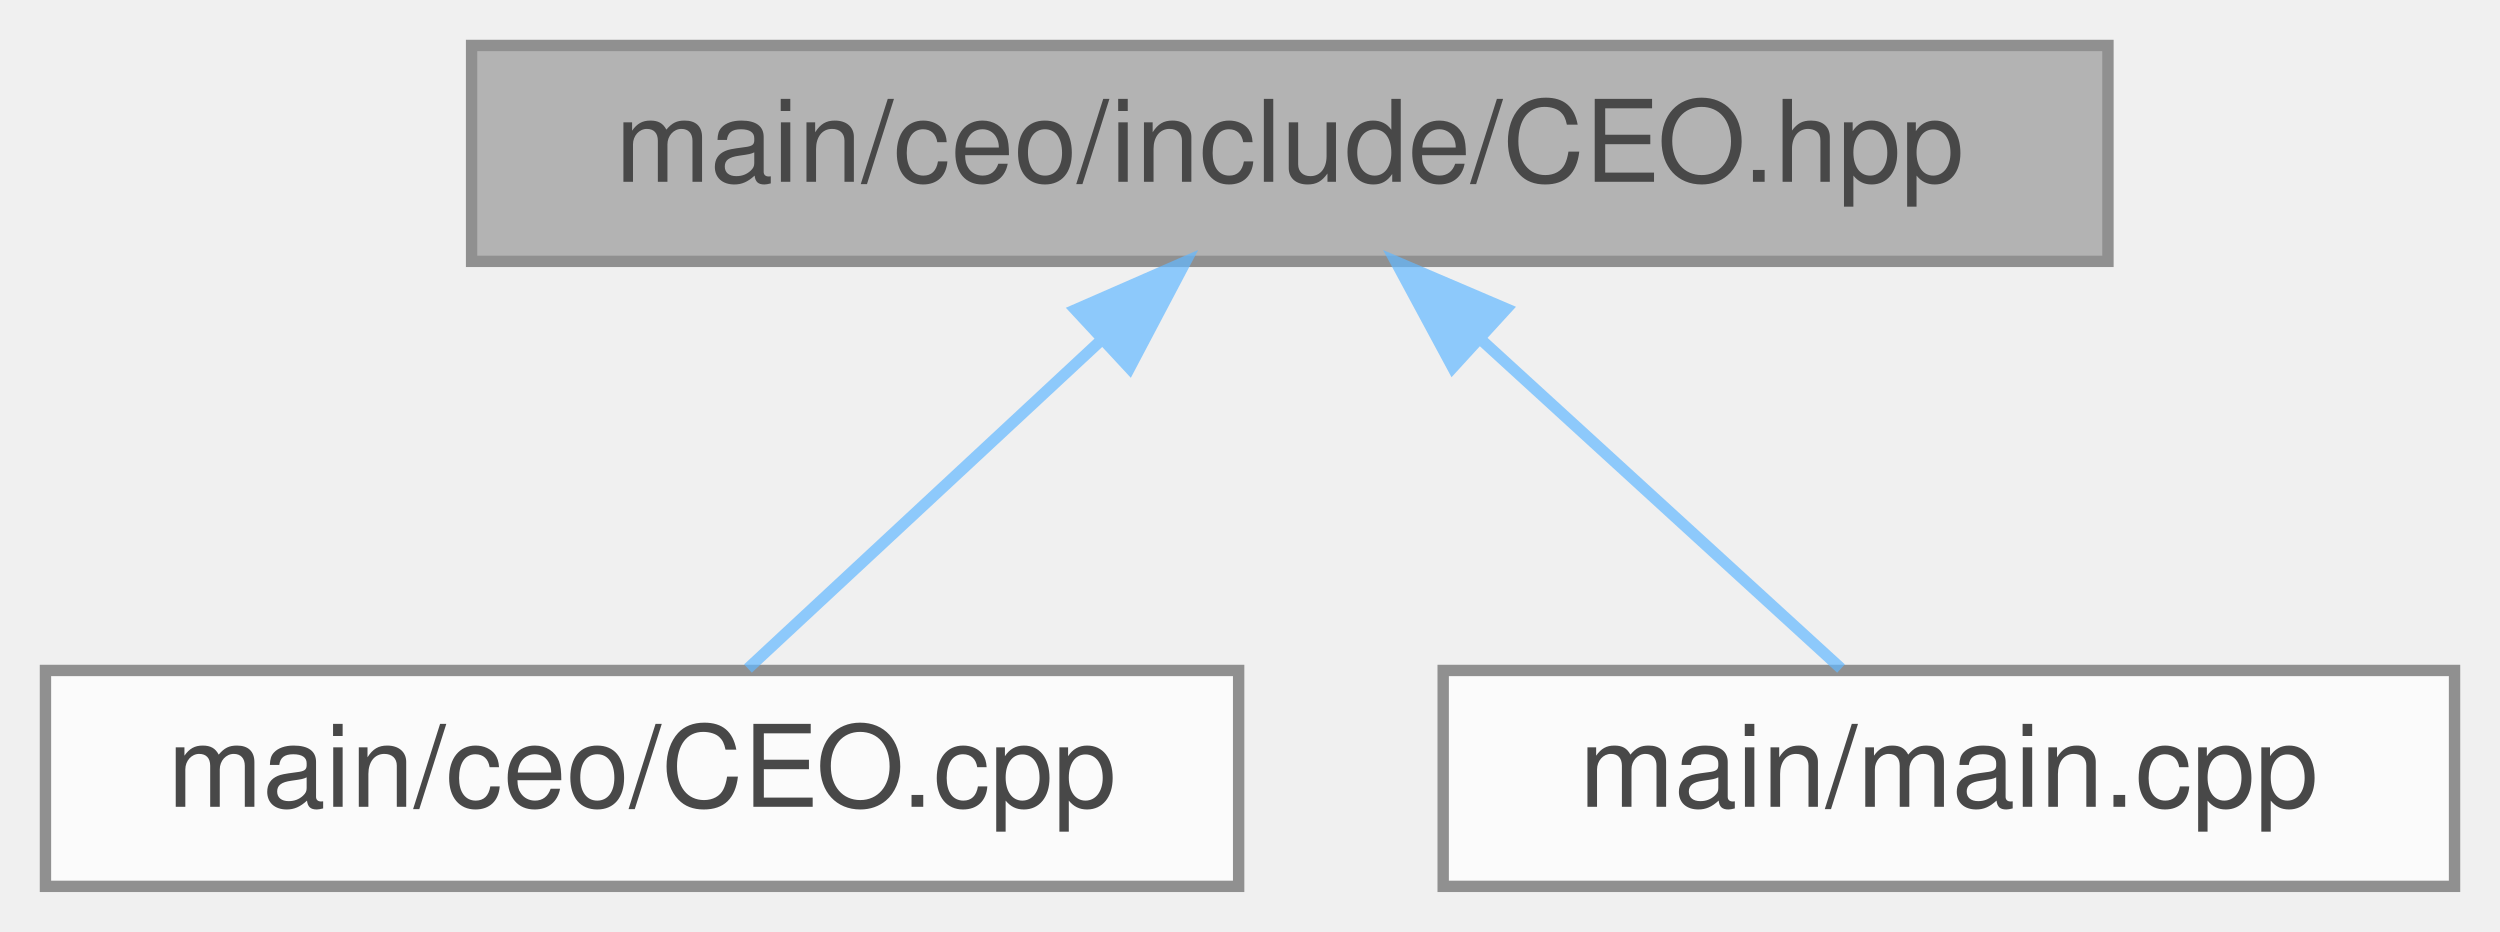
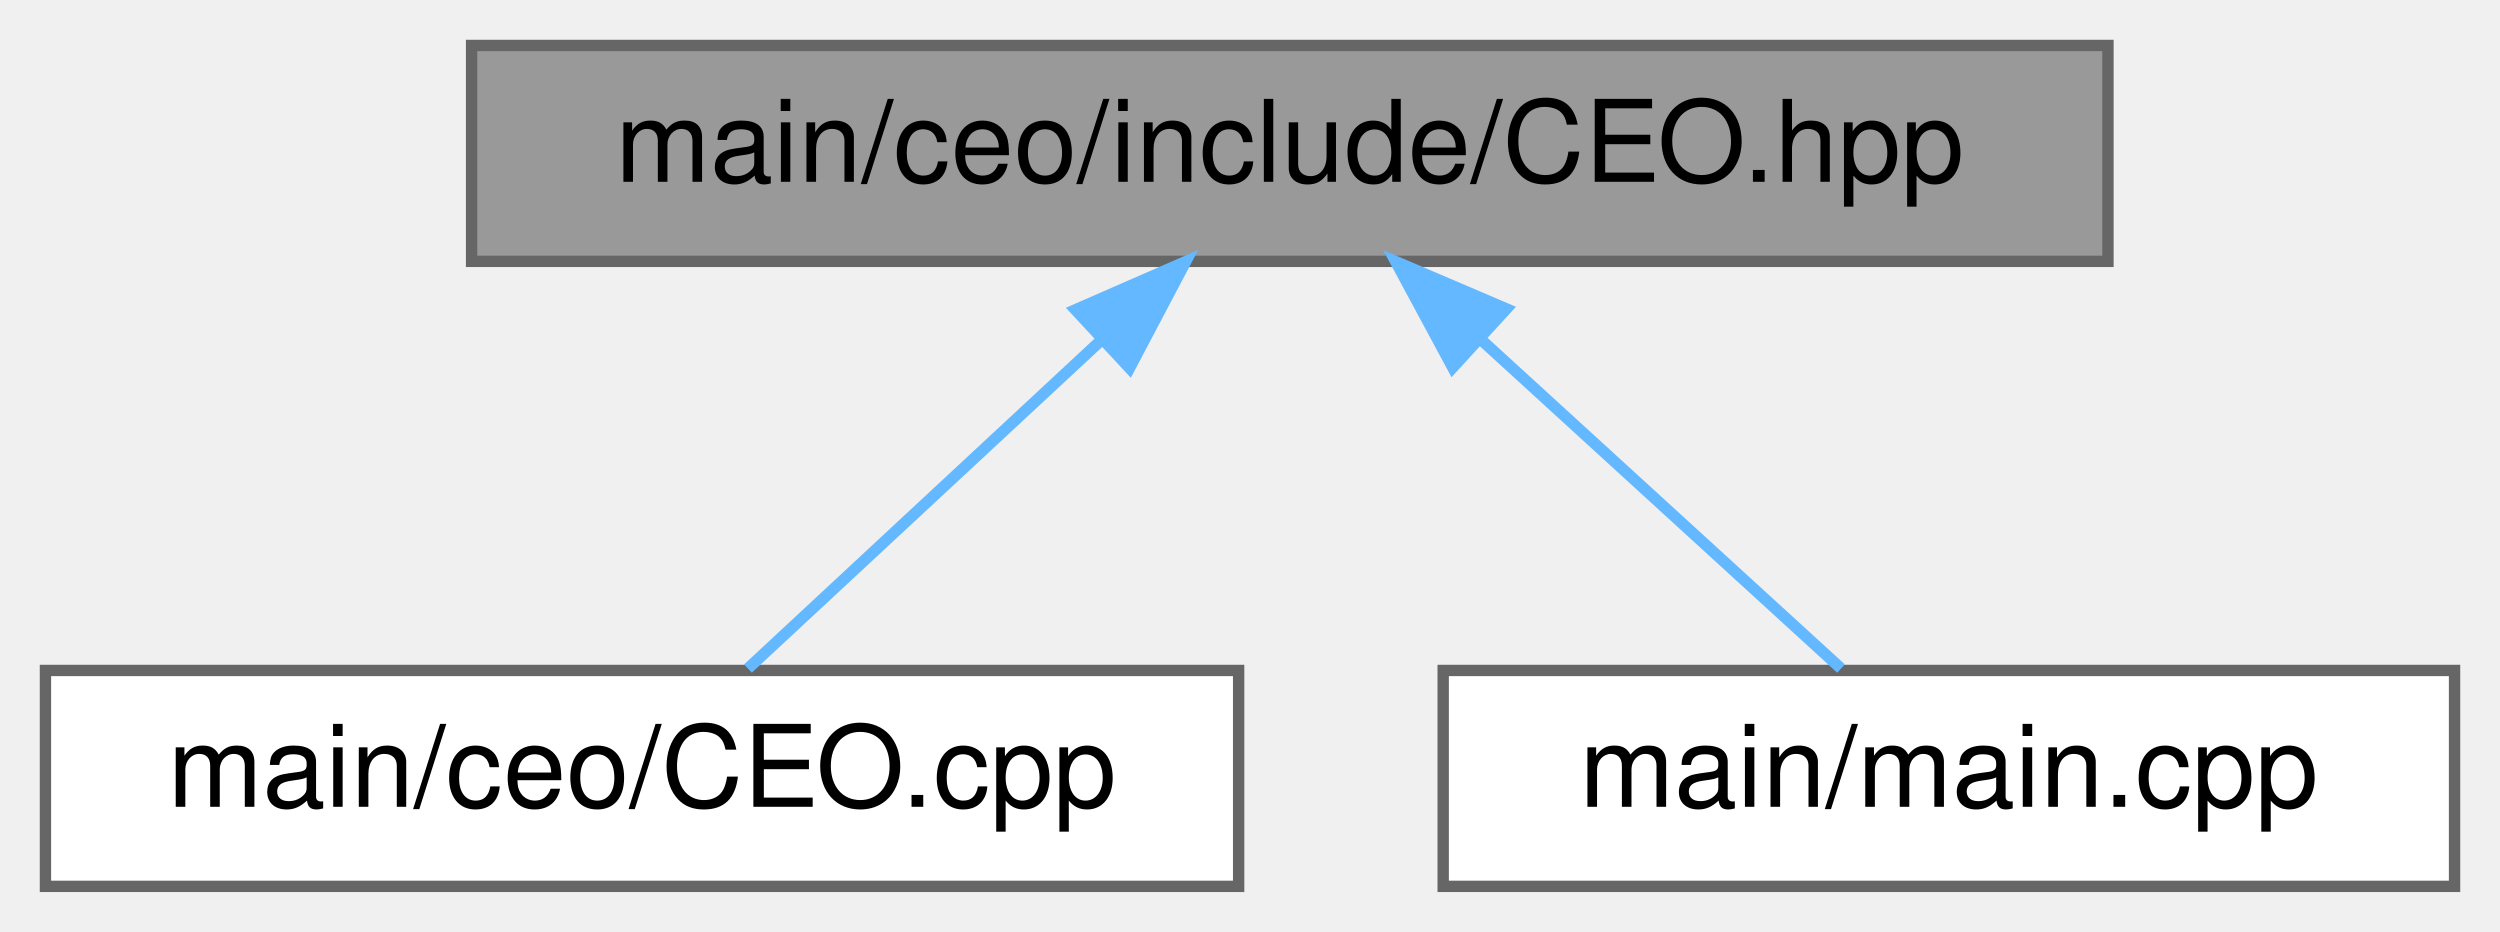
<svg xmlns="http://www.w3.org/2000/svg" xmlns:xlink="http://www.w3.org/1999/xlink" width="220pt" height="82pt" viewBox="0.00 0.00 220.00 82.00">
-   <svg id="main" version="1.1" xml:space="preserve">
-     <style type="text/css">
- .node, .edge {opacity: 0.7;}
- .node.selected, .edge.selected {opacity: 1;}
- .edge:hover path { stroke: red; }
- .edge:hover polygon { stroke: red; fill: red; }
- </style>
-     <svg id="graph" class="graph">
-       <g id="graph0" class="graph" transform="scale(1 1) rotate(0) translate(4 78)">
-         <g id="Node000001" class="node">
-           <g id="a_Node000001">
-             <a xlink:title="The central neural processor and coordinator of the organism.">
-               <polygon fill="#999999" stroke="#666666" points="181.5,-74 37.5,-74 37.5,-55 181.5,-55 181.5,-74" />
-               <text text-anchor="middle" x="109.5" y="-62" font-family="Helvetica,sans-Serif" font-size="10.00">main/ceo/include/CEO.hpp</text>
-             </a>
-           </g>
-         </g>
-         <g id="Node000002" class="node">
-           <g id="a_Node000002">
-             <a xlink:href="CEO_8cpp.html" target="_top" xlink:title=" ">
-               <polygon fill="white" stroke="#666666" points="105,-19 0,-19 0,0 105,0 105,-19" />
-               <text text-anchor="middle" x="52.5" y="-7" font-family="Helvetica,sans-Serif" font-size="10.00">main/ceo/CEO.cpp</text>
-             </a>
-           </g>
-         </g>
-         <g id="edge1_Node000001_Node000002" class="edge">
-           <g id="a_edge1_Node000001_Node000002">
-             <a xlink:title=" ">
-               <path fill="none" stroke="#63b8ff" d="M92.88,-48.04C82.77,-38.64 70.22,-26.98 61.82,-19.17" />
-               <polygon fill="#63b8ff" stroke="#63b8ff" points="90.64,-50.74 100.34,-54.98 95.4,-45.61 90.64,-50.74" />
-             </a>
-           </g>
-         </g>
-         <g id="Node000003" class="node">
-           <g id="a_Node000003">
-             <a xlink:href="main_8cpp.html" target="_top" xlink:title="The spark of life (Genesis) and entry point of the organism.">
-               <polygon fill="white" stroke="#666666" points="212,-19 123,-19 123,0 212,0 212,-19" />
-               <text text-anchor="middle" x="167.5" y="-7" font-family="Helvetica,sans-Serif" font-size="10.00">main/main.cpp</text>
-             </a>
-           </g>
-         </g>
-         <g id="edge2_Node000001_Node000003" class="edge">
-           <g id="a_edge2_Node000001_Node000003">
-             <a xlink:title=" ">
-               <path fill="none" stroke="#63b8ff" d="M126.41,-48.04C136.7,-38.64 149.47,-26.98 158.01,-19.17" />
-               <polygon fill="#63b8ff" stroke="#63b8ff" points="123.84,-45.66 118.82,-54.98 128.56,-50.82 123.84,-45.66" />
-             </a>
-           </g>
-         </g>
+   <g id="graph0" class="graph" transform="scale(1 1) rotate(0) translate(4 78)">
+     <g id="Node000001" class="node">
+       <g id="a_Node000001">
+         <a xlink:title="The central neural processor and coordinator of the organism.">
+           <polygon fill="#999999" stroke="#666666" points="181.5,-74 37.5,-74 37.5,-55 181.5,-55 181.5,-74" />
+           <text text-anchor="middle" x="109.5" y="-62" font-family="Helvetica,sans-Serif" font-size="10.00">main/ceo/include/CEO.hpp</text>
+         </a>
      </g>
-     </svg>
-   </svg>
-   <style type="text/css">
- 
- [data-mouse-over-selected='false'] { opacity: 0.7; }
- [data-mouse-over-selected='true']  { opacity: 1.0; }
- 
- </style>
+     </g>
+     <g id="Node000002" class="node">
+       <g id="a_Node000002">
+         <a xlink:href="CEO_8cpp.html" target="_top" xlink:title=" ">
+           <polygon fill="white" stroke="#666666" points="105,-19 0,-19 0,0 105,0 105,-19" />
+           <text text-anchor="middle" x="52.5" y="-7" font-family="Helvetica,sans-Serif" font-size="10.00">main/ceo/CEO.cpp</text>
+         </a>
+       </g>
+     </g>
+     <g id="edge1_Node000001_Node000002" class="edge">
+       <g id="a_edge1_Node000001_Node000002">
+         <a xlink:title=" ">
+           <path fill="none" stroke="#63b8ff" d="M92.88,-48.04C82.77,-38.64 70.22,-26.98 61.82,-19.17" />
+           <polygon fill="#63b8ff" stroke="#63b8ff" points="90.64,-50.74 100.34,-54.98 95.4,-45.61 90.64,-50.74" />
+         </a>
+       </g>
+     </g>
+     <g id="Node000003" class="node">
+       <g id="a_Node000003">
+         <a xlink:href="main_8cpp.html" target="_top" xlink:title="The spark of life (Genesis) and entry point of the organism.">
+           <polygon fill="white" stroke="#666666" points="212,-19 123,-19 123,0 212,0 212,-19" />
+           <text text-anchor="middle" x="167.5" y="-7" font-family="Helvetica,sans-Serif" font-size="10.00">main/main.cpp</text>
+         </a>
+       </g>
+     </g>
+     <g id="edge2_Node000001_Node000003" class="edge">
+       <g id="a_edge2_Node000001_Node000003">
+         <a xlink:title=" ">
+           <path fill="none" stroke="#63b8ff" d="M126.41,-48.04C136.7,-38.64 149.47,-26.98 158.01,-19.17" />
+           <polygon fill="#63b8ff" stroke="#63b8ff" points="123.84,-45.66 118.82,-54.98 128.56,-50.82 123.84,-45.66" />
+         </a>
+       </g>
+     </g>
+   </g>
</svg>
